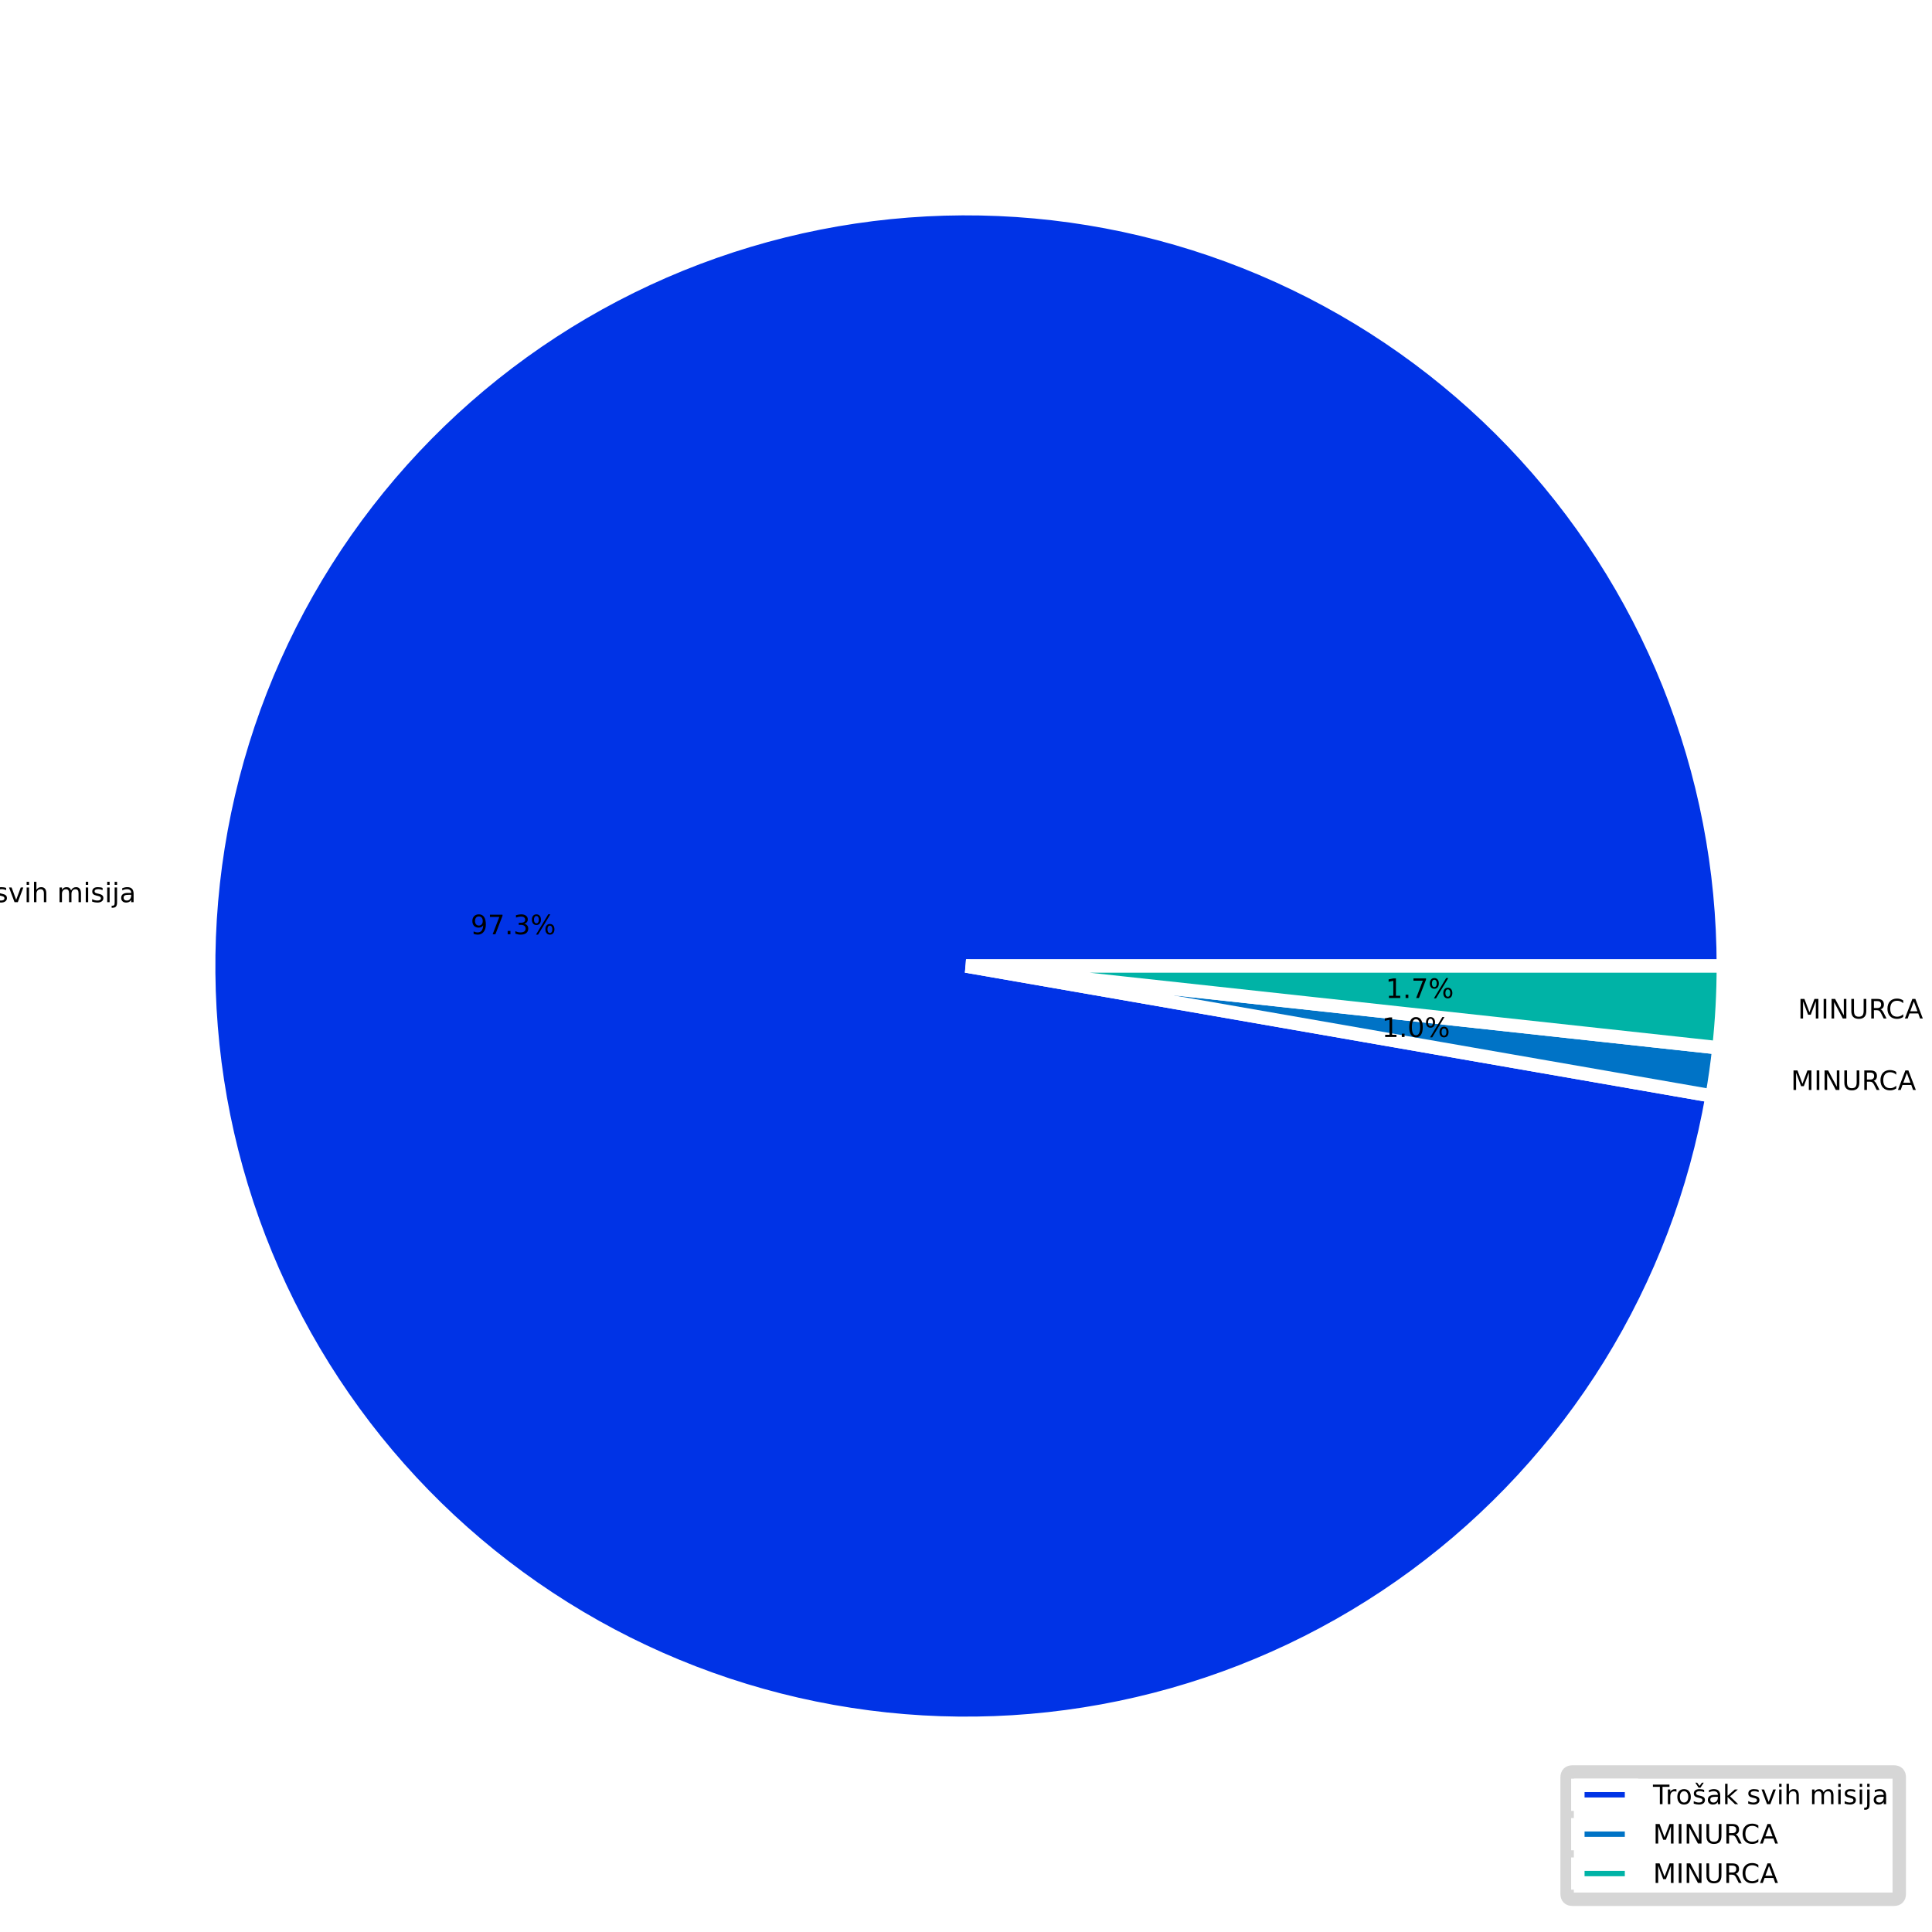
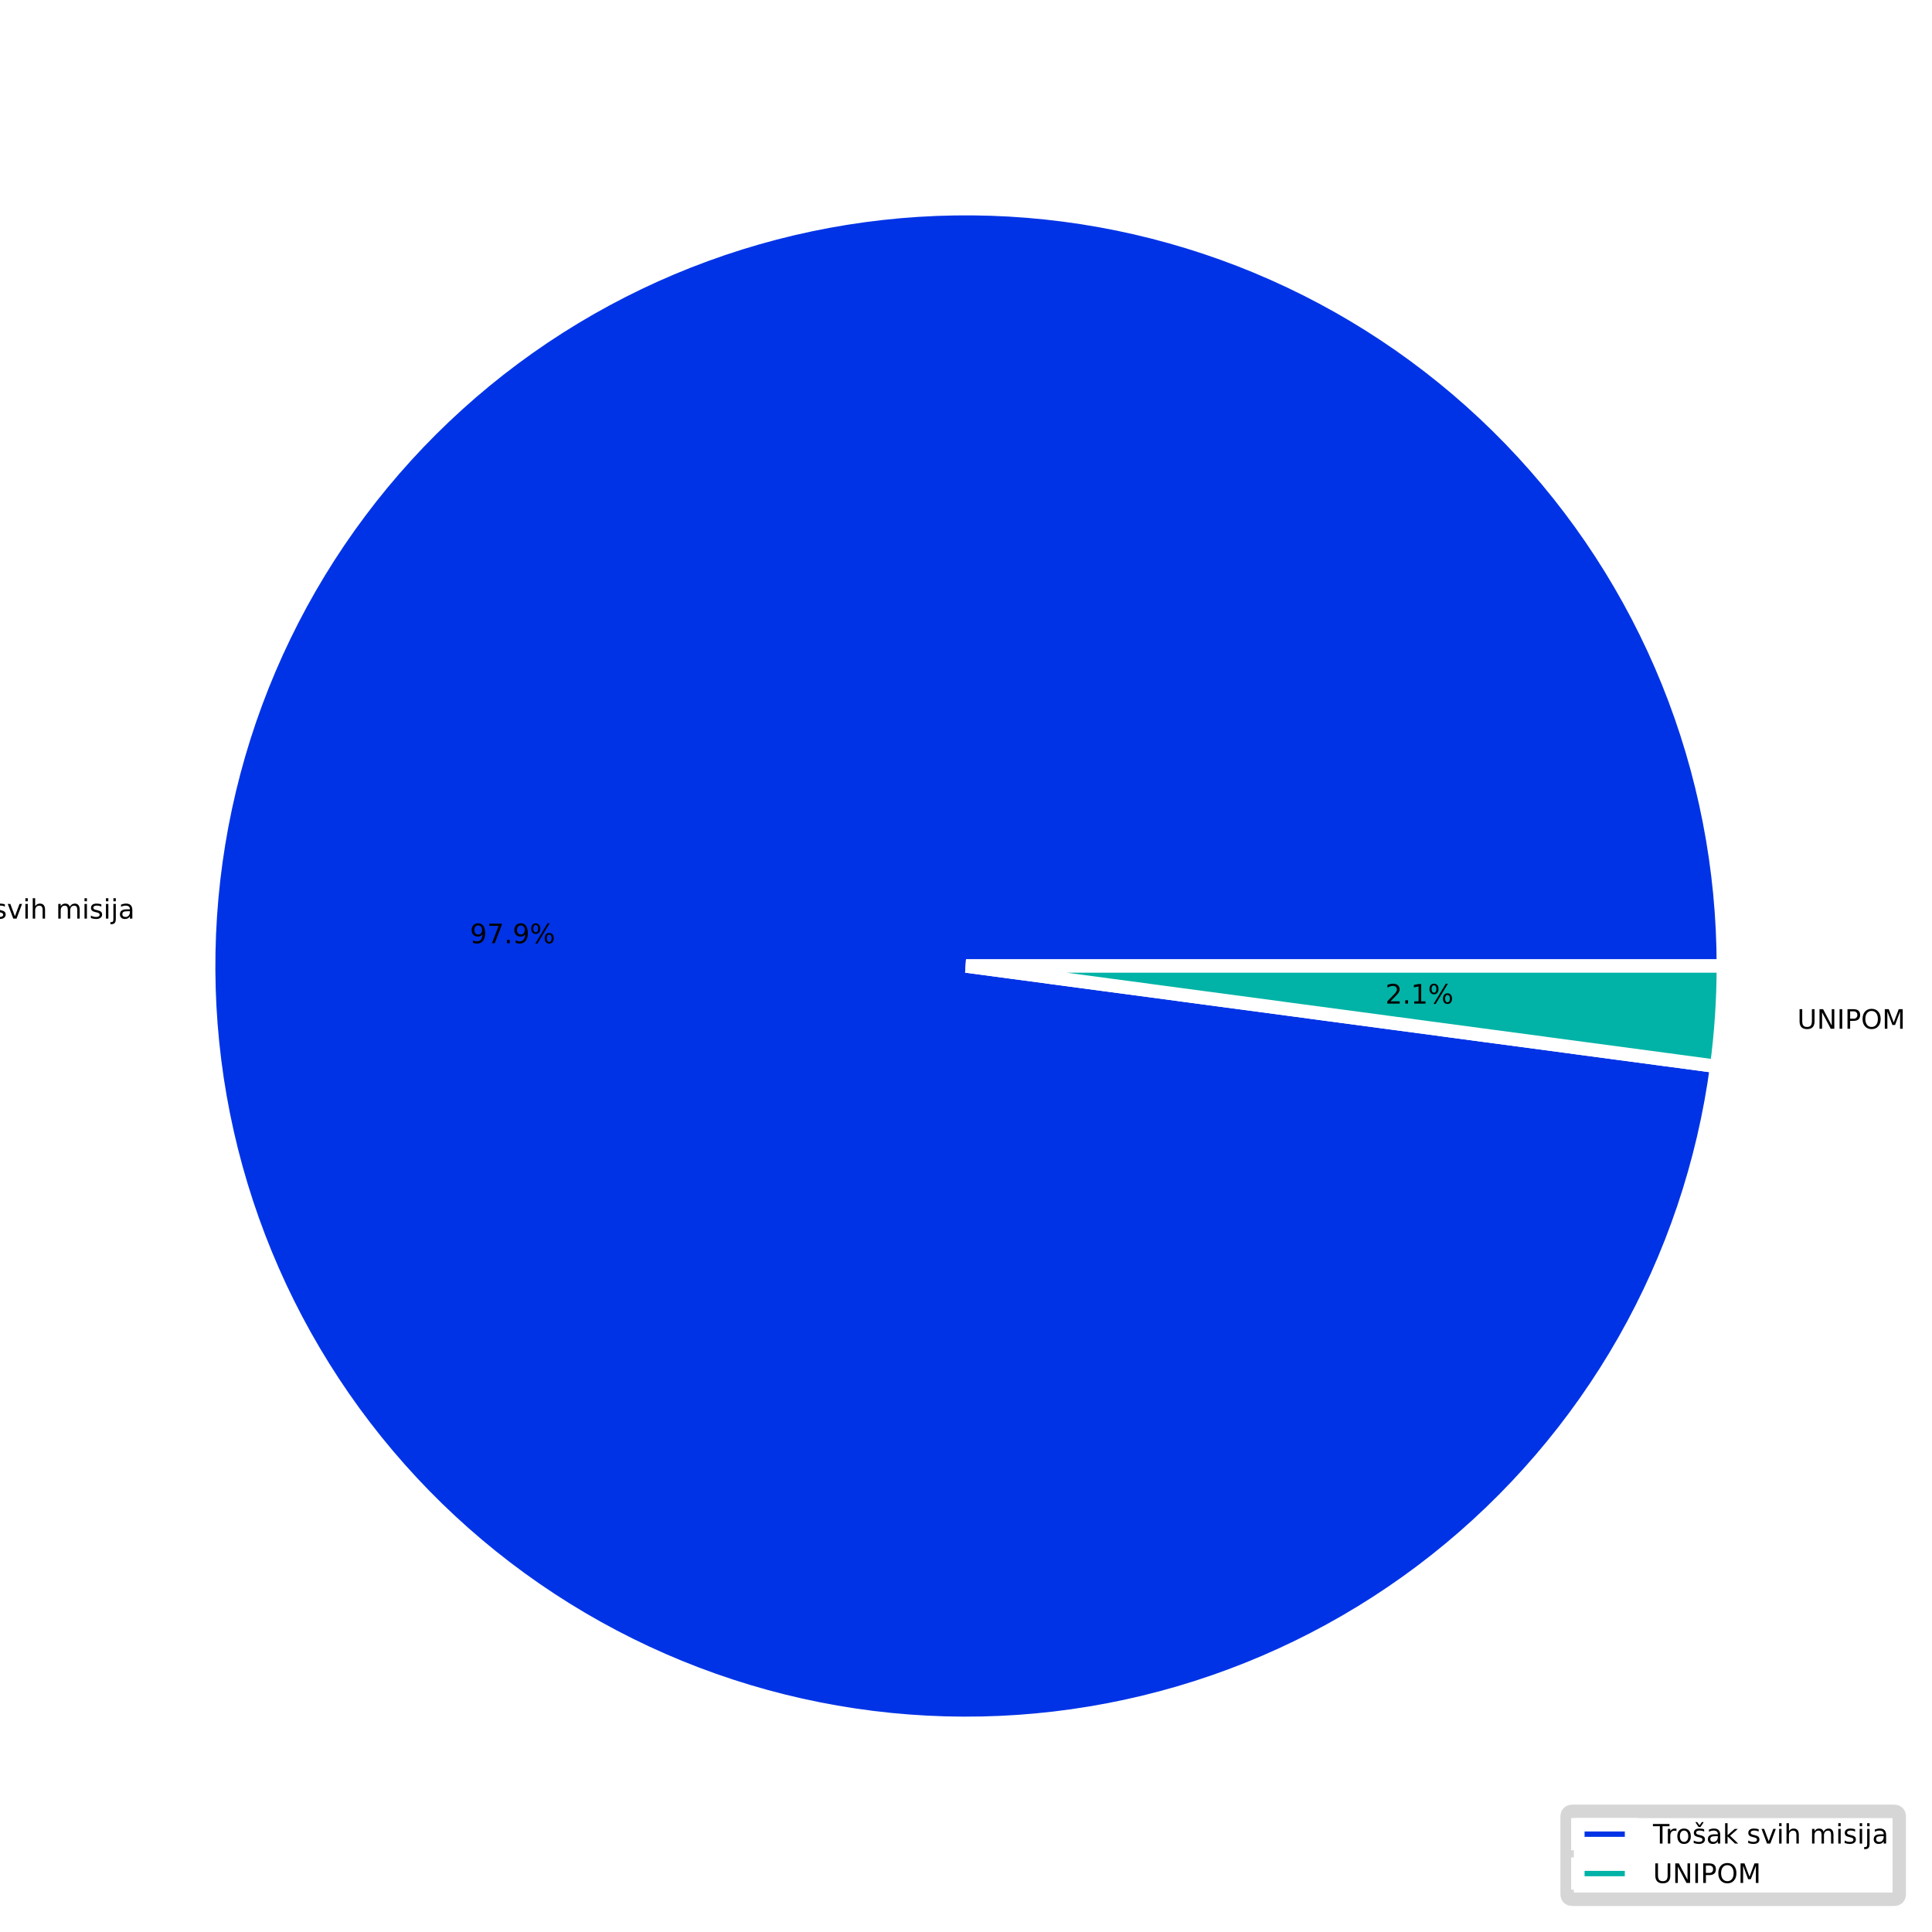
<svg xmlns="http://www.w3.org/2000/svg" xmlns:xlink="http://www.w3.org/1999/xlink" width="144pt" height="144pt" viewBox="0 0 144 144" version="1.1">
  <defs>
    <style type="text/css">*{stroke-linejoin: round; stroke-linecap: butt}</style>
  </defs>
  <g id="figure_1">
    <g id="patch_1">
      <path d="M 0 144  L 144 144  L 144 0  L 0 0  z " style="fill: #ffffff" />
    </g>
    <g id="axes_1">
      <g id="matplotlib.axis_1" />
      <g id="matplotlib.axis_2" />
      <g id="patch_2">
-         <path d="M 128.448 72  C 128.448 64.792 127.067 57.65 124.381 50.962  C 121.695 44.273 117.752 38.161 112.766 32.955  C 107.78 27.75 101.843 23.547 95.277 20.575  C 88.71 17.602 81.635 15.915 74.433 15.604  C 67.232 15.294 60.038 16.365 53.239 18.761  C 46.441 21.156 40.164 24.832 34.749 29.589  C 29.333 34.345 24.878 40.096 21.626 46.528  C 18.373 52.96 16.383 59.957 15.762 67.138  C 15.141 74.319 15.901 81.553 18.001 88.448  C 20.102 95.343 23.503 101.773 28.022 107.388  C 32.541 113.004 38.094 117.702 44.38 121.229  C 50.666 124.756 57.57 127.046 64.718 127.976  C 71.866 128.906 79.126 128.458 86.105 126.657  C 93.084 124.856 99.654 121.735 105.46 117.462  C 111.265 113.19 116.198 107.845 119.993 101.717  C 123.787 95.588 126.373 88.789 127.61 81.689  L 72 72  L 128.448 72  z " style="fill: #0033e6; stroke: #ffffff; stroke-linejoin: miter" />
+         <path d="M 128.448 72  C 128.448 64.745 127.049 57.558 124.329 50.832  C 121.608 44.107 117.617 37.968 112.572 32.754  C 107.528 27.539 101.526 23.346 94.895 20.403  C 88.263 17.461 81.127 15.824 73.876 15.583  C 66.625 15.342 59.395 16.501 52.583 18.997  C 45.771 21.492 39.503 25.278 34.124 30.146  C 28.745 35.014 24.354 40.874 21.193 47.403  C 18.031 53.933 16.159 61.012 15.677 68.251  C 15.195 75.49 16.113 82.754 18.381 89.645  C 20.649 96.537 24.224 102.927 28.91 108.465  C 33.597 114.003 39.308 118.586 45.729 121.962  C 52.15 125.338 59.163 127.446 66.381 128.168  C 73.6 128.89 80.891 128.214 87.854 126.176  C 94.817 124.138 101.322 120.777 107.013 116.277  C 112.703 111.777 117.474 106.222 121.062 99.917  C 124.649 93.611 126.988 86.673 127.95 79.482  L 72 72  L 128.448 72  z " style="fill: #0033e6; stroke: #ffffff; stroke-linejoin: miter" />
      </g>
      <g id="patch_3">
-         <path d="M 127.61 81.689  C 127.714 81.093 127.808 80.497 127.893 79.899  C 127.977 79.301 128.052 78.701 128.117 78.101  L 72 72  L 127.61 81.689  z " style="fill: #0073c6; stroke: #ffffff; stroke-linejoin: miter" />
-       </g>
-       <g id="patch_4">
-         <path d="M 128.117 78.101  C 128.227 77.088 128.31 76.072 128.365 75.055  C 128.42 74.038 128.448 73.019 128.448 72  L 72 72  L 128.117 78.101  z " style="fill: #00b3a6; stroke: #ffffff; stroke-linejoin: miter" />
+         <path d="M 127.95 79.482  C 128.116 78.242 128.24 76.997 128.323 75.749  C 128.406 74.501 128.448 73.251 128.448 72  L 72 72  L 127.95 79.482  z " style="fill: #00b3a6; stroke: #ffffff; stroke-linejoin: miter" />
      </g>
      <g id="text_1">
-         <g transform="translate(-7.417639 67.24332) scale(0.02 -0.02)">
+         <g transform="translate(-7.511316 68.46778) scale(0.02 -0.02)">
          <defs>
            <path id="DejaVuSans-54" d="M -19 4666  L 3928 4666  L 3928 4134  L 2272 4134  L 2272 0  L 1638 0  L 1638 4134  L -19 4134  L -19 4666  z " transform="scale(0.015625)" />
            <path id="DejaVuSans-72" d="M 2631 2963  Q 2534 3019 2420 3045  Q 2306 3072 2169 3072  Q 1681 3072 1420 2755  Q 1159 2438 1159 1844  L 1159 0  L 581 0  L 581 3500  L 1159 3500  L 1159 2956  Q 1341 3275 1631 3429  Q 1922 3584 2338 3584  Q 2397 3584 2469 3576  Q 2541 3569 2628 3553  L 2631 2963  z " transform="scale(0.015625)" />
            <path id="DejaVuSans-6f" d="M 1959 3097  Q 1497 3097 1228 2736  Q 959 2375 959 1747  Q 959 1119 1226 758  Q 1494 397 1959 397  Q 2419 397 2687 759  Q 2956 1122 2956 1747  Q 2956 2369 2687 2733  Q 2419 3097 1959 3097  z M 1959 3584  Q 2709 3584 3137 3096  Q 3566 2609 3566 1747  Q 3566 888 3137 398  Q 2709 -91 1959 -91  Q 1206 -91 779 398  Q 353 888 353 1747  Q 353 2609 779 3096  Q 1206 3584 1959 3584  z " transform="scale(0.015625)" />
            <path id="DejaVuSans-161" d="M 2834 3397  L 2834 2853  Q 2591 2978 2328 3040  Q 2066 3103 1784 3103  Q 1356 3103 1142 2972  Q 928 2841 928 2578  Q 928 2378 1081 2264  Q 1234 2150 1697 2047  L 1894 2003  Q 2506 1872 2764 1633  Q 3022 1394 3022 966  Q 3022 478 2636 193  Q 2250 -91 1575 -91  Q 1294 -91 989 -36  Q 684 19 347 128  L 347 722  Q 666 556 975 473  Q 1284 391 1588 391  Q 1994 391 2212 530  Q 2431 669 2431 922  Q 2431 1156 2273 1281  Q 2116 1406 1581 1522  L 1381 1569  Q 847 1681 609 1914  Q 372 2147 372 2553  Q 372 3047 722 3315  Q 1072 3584 1716 3584  Q 2034 3584 2315 3537  Q 2597 3491 2834 3397  z M 1501 3944  L 736 5119  L 1170 5119  L 1733 4353  L 2295 5119  L 2729 5119  L 1964 3944  L 1501 3944  z M 1720 3584  L 1720 3584  z " transform="scale(0.015625)" />
            <path id="DejaVuSans-61" d="M 2194 1759  Q 1497 1759 1228 1600  Q 959 1441 959 1056  Q 959 750 1161 570  Q 1363 391 1709 391  Q 2188 391 2477 730  Q 2766 1069 2766 1631  L 2766 1759  L 2194 1759  z M 3341 1997  L 3341 0  L 2766 0  L 2766 531  Q 2569 213 2275 61  Q 1981 -91 1556 -91  Q 1019 -91 701 211  Q 384 513 384 1019  Q 384 1609 779 1909  Q 1175 2209 1959 2209  L 2766 2209  L 2766 2266  Q 2766 2663 2505 2880  Q 2244 3097 1772 3097  Q 1472 3097 1187 3025  Q 903 2953 641 2809  L 641 3341  Q 956 3463 1253 3523  Q 1550 3584 1831 3584  Q 2591 3584 2966 3190  Q 3341 2797 3341 1997  z " transform="scale(0.015625)" />
            <path id="DejaVuSans-6b" d="M 581 4863  L 1159 4863  L 1159 1991  L 2875 3500  L 3609 3500  L 1753 1863  L 3688 0  L 2938 0  L 1159 1709  L 1159 0  L 581 0  L 581 4863  z " transform="scale(0.015625)" />
            <path id="DejaVuSans-20" transform="scale(0.015625)" />
            <path id="DejaVuSans-73" d="M 2834 3397  L 2834 2853  Q 2591 2978 2328 3040  Q 2066 3103 1784 3103  Q 1356 3103 1142 2972  Q 928 2841 928 2578  Q 928 2378 1081 2264  Q 1234 2150 1697 2047  L 1894 2003  Q 2506 1872 2764 1633  Q 3022 1394 3022 966  Q 3022 478 2636 193  Q 2250 -91 1575 -91  Q 1294 -91 989 -36  Q 684 19 347 128  L 347 722  Q 666 556 975 473  Q 1284 391 1588 391  Q 1994 391 2212 530  Q 2431 669 2431 922  Q 2431 1156 2273 1281  Q 2116 1406 1581 1522  L 1381 1569  Q 847 1681 609 1914  Q 372 2147 372 2553  Q 372 3047 722 3315  Q 1072 3584 1716 3584  Q 2034 3584 2315 3537  Q 2597 3491 2834 3397  z " transform="scale(0.015625)" />
            <path id="DejaVuSans-76" d="M 191 3500  L 800 3500  L 1894 563  L 2988 3500  L 3597 3500  L 2284 0  L 1503 0  L 191 3500  z " transform="scale(0.015625)" />
            <path id="DejaVuSans-69" d="M 603 3500  L 1178 3500  L 1178 0  L 603 0  L 603 3500  z M 603 4863  L 1178 4863  L 1178 4134  L 603 4134  L 603 4863  z " transform="scale(0.015625)" />
            <path id="DejaVuSans-68" d="M 3513 2113  L 3513 0  L 2938 0  L 2938 2094  Q 2938 2591 2744 2837  Q 2550 3084 2163 3084  Q 1697 3084 1428 2787  Q 1159 2491 1159 1978  L 1159 0  L 581 0  L 581 4863  L 1159 4863  L 1159 2956  Q 1366 3272 1645 3428  Q 1925 3584 2291 3584  Q 2894 3584 3203 3211  Q 3513 2838 3513 2113  z " transform="scale(0.015625)" />
            <path id="DejaVuSans-6d" d="M 3328 2828  Q 3544 3216 3844 3400  Q 4144 3584 4550 3584  Q 5097 3584 5394 3201  Q 5691 2819 5691 2113  L 5691 0  L 5113 0  L 5113 2094  Q 5113 2597 4934 2840  Q 4756 3084 4391 3084  Q 3944 3084 3684 2787  Q 3425 2491 3425 1978  L 3425 0  L 2847 0  L 2847 2094  Q 2847 2600 2669 2842  Q 2491 3084 2119 3084  Q 1678 3084 1418 2786  Q 1159 2488 1159 1978  L 1159 0  L 581 0  L 581 3500  L 1159 3500  L 1159 2956  Q 1356 3278 1631 3431  Q 1906 3584 2284 3584  Q 2666 3584 2933 3390  Q 3200 3197 3328 2828  z " transform="scale(0.015625)" />
            <path id="DejaVuSans-6a" d="M 603 3500  L 1178 3500  L 1178 -63  Q 1178 -731 923 -1031  Q 669 -1331 103 -1331  L -116 -1331  L -116 -844  L 38 -844  Q 366 -844 484 -692  Q 603 -541 603 -63  L 603 3500  z M 603 4863  L 1178 4863  L 1178 4134  L 603 4134  L 603 4863  z " transform="scale(0.015625)" />
          </defs>
          <use xlink:href="#DejaVuSans-54" />
          <use xlink:href="#DejaVuSans-72" x="46.334" />
          <use xlink:href="#DejaVuSans-6f" x="85.197" />
          <use xlink:href="#DejaVuSans-161" x="146.379" />
          <use xlink:href="#DejaVuSans-61" x="198.479" />
          <use xlink:href="#DejaVuSans-6b" x="259.758" />
          <use xlink:href="#DejaVuSans-20" x="317.668" />
          <use xlink:href="#DejaVuSans-73" x="349.455" />
          <use xlink:href="#DejaVuSans-76" x="401.555" />
          <use xlink:href="#DejaVuSans-69" x="460.734" />
          <use xlink:href="#DejaVuSans-68" x="488.518" />
          <use xlink:href="#DejaVuSans-20" x="551.896" />
          <use xlink:href="#DejaVuSans-6d" x="583.684" />
          <use xlink:href="#DejaVuSans-69" x="681.096" />
          <use xlink:href="#DejaVuSans-73" x="708.879" />
          <use xlink:href="#DejaVuSans-69" x="760.979" />
          <use xlink:href="#DejaVuSans-6a" x="788.762" />
          <use xlink:href="#DejaVuSans-61" x="816.545" />
        </g>
      </g>
      <g id="text_2">
-         <g transform="translate(35.08037 69.63448) scale(0.02 -0.02)">
+         <g transform="translate(35.02927 70.30237) scale(0.02 -0.02)">
          <defs>
            <path id="DejaVuSans-39" d="M 703 97  L 703 672  Q 941 559 1184 500  Q 1428 441 1663 441  Q 2288 441 2617 861  Q 2947 1281 2994 2138  Q 2813 1869 2534 1725  Q 2256 1581 1919 1581  Q 1219 1581 811 2004  Q 403 2428 403 3163  Q 403 3881 828 4315  Q 1253 4750 1959 4750  Q 2769 4750 3195 4129  Q 3622 3509 3622 2328  Q 3622 1225 3098 567  Q 2575 -91 1691 -91  Q 1453 -91 1209 -44  Q 966 3 703 97  z M 1959 2075  Q 2384 2075 2632 2365  Q 2881 2656 2881 3163  Q 2881 3666 2632 3958  Q 2384 4250 1959 4250  Q 1534 4250 1286 3958  Q 1038 3666 1038 3163  Q 1038 2656 1286 2365  Q 1534 2075 1959 2075  z " transform="scale(0.015625)" />
            <path id="DejaVuSans-37" d="M 525 4666  L 3525 4666  L 3525 4397  L 1831 0  L 1172 0  L 2766 4134  L 525 4134  L 525 4666  z " transform="scale(0.015625)" />
            <path id="DejaVuSans-2e" d="M 684 794  L 1344 794  L 1344 0  L 684 0  L 684 794  z " transform="scale(0.015625)" />
-             <path id="DejaVuSans-33" d="M 2597 2516  Q 3050 2419 3304 2112  Q 3559 1806 3559 1356  Q 3559 666 3084 287  Q 2609 -91 1734 -91  Q 1441 -91 1130 -33  Q 819 25 488 141  L 488 750  Q 750 597 1062 519  Q 1375 441 1716 441  Q 2309 441 2620 675  Q 2931 909 2931 1356  Q 2931 1769 2642 2001  Q 2353 2234 1838 2234  L 1294 2234  L 1294 2753  L 1863 2753  Q 2328 2753 2575 2939  Q 2822 3125 2822 3475  Q 2822 3834 2567 4026  Q 2313 4219 1838 4219  Q 1578 4219 1281 4162  Q 984 4106 628 3988  L 628 4550  Q 988 4650 1302 4700  Q 1616 4750 1894 4750  Q 2613 4750 3031 4423  Q 3450 4097 3450 3541  Q 3450 3153 3228 2886  Q 3006 2619 2597 2516  z " transform="scale(0.015625)" />
            <path id="DejaVuSans-25" d="M 4653 2053  Q 4381 2053 4226 1822  Q 4072 1591 4072 1178  Q 4072 772 4226 539  Q 4381 306 4653 306  Q 4919 306 5073 539  Q 5228 772 5228 1178  Q 5228 1588 5073 1820  Q 4919 2053 4653 2053  z M 4653 2450  Q 5147 2450 5437 2106  Q 5728 1763 5728 1178  Q 5728 594 5436 251  Q 5144 -91 4653 -91  Q 4153 -91 3862 251  Q 3572 594 3572 1178  Q 3572 1766 3864 2108  Q 4156 2450 4653 2450  z M 1428 4353  Q 1159 4353 1004 4120  Q 850 3888 850 3481  Q 850 3069 1003 2837  Q 1156 2606 1428 2606  Q 1700 2606 1854 2837  Q 2009 3069 2009 3481  Q 2009 3884 1853 4118  Q 1697 4353 1428 4353  z M 4250 4750  L 4750 4750  L 1831 -91  L 1331 -91  L 4250 4750  z M 1428 4750  Q 1922 4750 2215 4408  Q 2509 4066 2509 3481  Q 2509 2891 2217 2550  Q 1925 2209 1428 2209  Q 931 2209 642 2551  Q 353 2894 353 3481  Q 353 4063 643 4406  Q 934 4750 1428 4750  z " transform="scale(0.015625)" />
          </defs>
          <use xlink:href="#DejaVuSans-39" />
          <use xlink:href="#DejaVuSans-37" x="63.623" />
          <use xlink:href="#DejaVuSans-2e" x="127.246" />
-           <use xlink:href="#DejaVuSans-33" x="159.033" />
+           <use xlink:href="#DejaVuSans-39" x="159.033" />
          <use xlink:href="#DejaVuSans-25" x="222.656" />
        </g>
      </g>
      <g id="text_3">
-         <g transform="translate(133.4819 81.24049) scale(0.02 -0.02)">
+         <g transform="translate(133.9557 76.67596) scale(0.02 -0.02)">
          <defs>
+             <path id="DejaVuSans-55" d="M 556 4666  L 1191 4666  L 1191 1831  Q 1191 1081 1462 751  Q 1734 422 2344 422  Q 2950 422 3222 751  Q 3494 1081 3494 1831  L 3494 4666  L 4128 4666  L 4128 1753  Q 4128 841 3676 375  Q 3225 -91 2344 -91  Q 1459 -91 1007 375  Q 556 841 556 1753  L 556 4666  z " transform="scale(0.015625)" />
+             <path id="DejaVuSans-4e" d="M 628 4666  L 1478 4666  L 3547 763  L 3547 4666  L 4159 4666  L 4159 0  L 3309 0  L 1241 3903  L 1241 0  L 628 0  L 628 4666  z " transform="scale(0.015625)" />
+             <path id="DejaVuSans-49" d="M 628 4666  L 1259 4666  L 1259 0  L 628 0  L 628 4666  z " transform="scale(0.015625)" />
+             <path id="DejaVuSans-50" d="M 1259 4147  L 1259 2394  L 2053 2394  Q 2494 2394 2734 2622  Q 2975 2850 2975 3272  Q 2975 3691 2734 3919  Q 2494 4147 2053 4147  L 1259 4147  z M 628 4666  L 2053 4666  Q 2838 4666 3239 4311  Q 3641 3956 3641 3272  Q 3641 2581 3239 2228  Q 2838 1875 2053 1875  L 1259 1875  L 1259 0  L 628 0  L 628 4666  z " transform="scale(0.015625)" />
+             <path id="DejaVuSans-4f" d="M 2522 4238  Q 1834 4238 1429 3725  Q 1025 3213 1025 2328  Q 1025 1447 1429 934  Q 1834 422 2522 422  Q 3209 422 3611 934  Q 4013 1447 4013 2328  Q 4013 3213 3611 3725  Q 3209 4238 2522 4238  z M 2522 4750  Q 3503 4750 4090 4092  Q 4678 3434 4678 2328  Q 4678 1225 4090 567  Q 3503 -91 2522 -91  Q 1538 -91 948 565  Q 359 1222 359 2328  Q 359 3434 948 4092  Q 1538 4750 2522 4750  z " transform="scale(0.015625)" />
            <path id="DejaVuSans-4d" d="M 628 4666  L 1569 4666  L 2759 1491  L 3956 4666  L 4897 4666  L 4897 0  L 4281 0  L 4281 4097  L 3078 897  L 2444 897  L 1241 4097  L 1241 0  L 628 0  L 628 4666  z " transform="scale(0.015625)" />
-             <path id="DejaVuSans-49" d="M 628 4666  L 1259 4666  L 1259 0  L 628 0  L 628 4666  z " transform="scale(0.015625)" />
-             <path id="DejaVuSans-4e" d="M 628 4666  L 1478 4666  L 3547 763  L 3547 4666  L 4159 4666  L 4159 0  L 3309 0  L 1241 3903  L 1241 0  L 628 0  L 628 4666  z " transform="scale(0.015625)" />
-             <path id="DejaVuSans-55" d="M 556 4666  L 1191 4666  L 1191 1831  Q 1191 1081 1462 751  Q 1734 422 2344 422  Q 2950 422 3222 751  Q 3494 1081 3494 1831  L 3494 4666  L 4128 4666  L 4128 1753  Q 4128 841 3676 375  Q 3225 -91 2344 -91  Q 1459 -91 1007 375  Q 556 841 556 1753  L 556 4666  z " transform="scale(0.015625)" />
-             <path id="DejaVuSans-52" d="M 2841 2188  Q 3044 2119 3236 1894  Q 3428 1669 3622 1275  L 4263 0  L 3584 0  L 2988 1197  Q 2756 1666 2539 1819  Q 2322 1972 1947 1972  L 1259 1972  L 1259 0  L 628 0  L 628 4666  L 2053 4666  Q 2853 4666 3247 4331  Q 3641 3997 3641 3322  Q 3641 2881 3436 2590  Q 3231 2300 2841 2188  z M 1259 4147  L 1259 2491  L 2053 2491  Q 2509 2491 2742 2702  Q 2975 2913 2975 3322  Q 2975 3731 2742 3939  Q 2509 4147 2053 4147  L 1259 4147  z " transform="scale(0.015625)" />
-             <path id="DejaVuSans-43" d="M 4122 4306  L 4122 3641  Q 3803 3938 3442 4084  Q 3081 4231 2675 4231  Q 1875 4231 1450 3742  Q 1025 3253 1025 2328  Q 1025 1406 1450 917  Q 1875 428 2675 428  Q 3081 428 3442 575  Q 3803 722 4122 1019  L 4122 359  Q 3791 134 3420 21  Q 3050 -91 2638 -91  Q 1578 -91 968 557  Q 359 1206 359 2328  Q 359 3453 968 4101  Q 1578 4750 2638 4750  Q 3056 4750 3426 4639  Q 3797 4528 4122 4306  z " transform="scale(0.015625)" />
-             <path id="DejaVuSans-41" d="M 2188 4044  L 1331 1722  L 3047 1722  L 2188 4044  z M 1831 4666  L 2547 4666  L 4325 0  L 3669 0  L 3244 1197  L 1141 1197  L 716 0  L 50 0  L 1831 4666  z " transform="scale(0.015625)" />
          </defs>
-           <use xlink:href="#DejaVuSans-4d" />
-           <use xlink:href="#DejaVuSans-49" x="86.279" />
-           <use xlink:href="#DejaVuSans-4e" x="115.771" />
-           <use xlink:href="#DejaVuSans-55" x="190.576" />
-           <use xlink:href="#DejaVuSans-52" x="263.77" />
-           <use xlink:href="#DejaVuSans-43" x="328.252" />
-           <use xlink:href="#DejaVuSans-41" x="398.076" />
+           <use xlink:href="#DejaVuSans-55" />
+           <use xlink:href="#DejaVuSans-4e" x="73.193" />
+           <use xlink:href="#DejaVuSans-49" x="147.998" />
+           <use xlink:href="#DejaVuSans-50" x="177.49" />
+           <use xlink:href="#DejaVuSans-4f" x="237.793" />
+           <use xlink:href="#DejaVuSans-4d" x="316.504" />
        </g>
      </g>
      <g id="text_4">
-         <g transform="translate(102.9951 77.29112) scale(0.02 -0.02)">
+         <g transform="translate(103.2535 74.80137) scale(0.02 -0.02)">
          <defs>
+             <path id="DejaVuSans-32" d="M 1228 531  L 3431 531  L 3431 0  L 469 0  L 469 531  Q 828 903 1448 1529  Q 2069 2156 2228 2338  Q 2531 2678 2651 2914  Q 2772 3150 2772 3378  Q 2772 3750 2511 3984  Q 2250 4219 1831 4219  Q 1534 4219 1204 4116  Q 875 4013 500 3803  L 500 4441  Q 881 4594 1212 4672  Q 1544 4750 1819 4750  Q 2544 4750 2975 4387  Q 3406 4025 3406 3419  Q 3406 3131 3298 2873  Q 3191 2616 2906 2266  Q 2828 2175 2409 1742  Q 1991 1309 1228 531  z " transform="scale(0.015625)" />
            <path id="DejaVuSans-31" d="M 794 531  L 1825 531  L 1825 4091  L 703 3866  L 703 4441  L 1819 4666  L 2450 4666  L 2450 531  L 3481 531  L 3481 0  L 794 0  L 794 531  z " transform="scale(0.015625)" />
-             <path id="DejaVuSans-30" d="M 2034 4250  Q 1547 4250 1301 3770  Q 1056 3291 1056 2328  Q 1056 1369 1301 889  Q 1547 409 2034 409  Q 2525 409 2770 889  Q 3016 1369 3016 2328  Q 3016 3291 2770 3770  Q 2525 4250 2034 4250  z M 2034 4750  Q 2819 4750 3233 4129  Q 3647 3509 3647 2328  Q 3647 1150 3233 529  Q 2819 -91 2034 -91  Q 1250 -91 836 529  Q 422 1150 422 2328  Q 422 3509 836 4129  Q 1250 4750 2034 4750  z " transform="scale(0.015625)" />
          </defs>
-           <use xlink:href="#DejaVuSans-31" />
+           <use xlink:href="#DejaVuSans-32" />
          <use xlink:href="#DejaVuSans-2e" x="63.623" />
-           <use xlink:href="#DejaVuSans-30" x="95.41" />
-           <use xlink:href="#DejaVuSans-25" x="159.033" />
-         </g>
-       </g>
-       <g id="text_5">
-         <g transform="translate(134.0018 75.91226) scale(0.02 -0.02)">
-           <use xlink:href="#DejaVuSans-4d" />
-           <use xlink:href="#DejaVuSans-49" x="86.279" />
-           <use xlink:href="#DejaVuSans-4e" x="115.771" />
-           <use xlink:href="#DejaVuSans-55" x="190.576" />
-           <use xlink:href="#DejaVuSans-52" x="263.77" />
-           <use xlink:href="#DejaVuSans-43" x="328.252" />
-           <use xlink:href="#DejaVuSans-41" x="398.076" />
-         </g>
-       </g>
-       <g id="text_6">
-         <g transform="translate(103.2787 74.38481) scale(0.02 -0.02)">
-           <use xlink:href="#DejaVuSans-31" />
-           <use xlink:href="#DejaVuSans-2e" x="63.623" />
-           <use xlink:href="#DejaVuSans-37" x="95.41" />
+           <use xlink:href="#DejaVuSans-31" x="95.41" />
          <use xlink:href="#DejaVuSans-25" x="159.033" />
        </g>
      </g>
      <g id="legend_1">
+         <g id="patch_4">
+           <path d="M 117.204 141.56  L 141.16 141.56  Q 141.56 141.56 141.56 141.16  L 141.56 135.409  Q 141.56 135.009 141.16 135.009  L 117.204 135.009  Q 116.804 135.009 116.804 135.409  L 116.804 141.16  Q 116.804 141.56 117.204 141.56  z " style="fill: #ffffff; opacity: 0.8; stroke: #cccccc; stroke-linejoin: miter" />
+         </g>
        <g id="patch_5">
-           <path d="M 117.204 141.56  L 141.16 141.56  Q 141.56 141.56 141.56 141.16  L 141.56 132.473  Q 141.56 132.073 141.16 132.073  L 117.204 132.073  Q 116.804 132.073 116.804 132.473  L 116.804 141.16  Q 116.804 141.56 117.204 141.56  z " style="fill: #ffffff; opacity: 0.8; stroke: #cccccc; stroke-linejoin: miter" />
+           <path d="M 117.604 137.408  L 121.604 137.408  L 121.604 136.008  L 117.604 136.008  z " style="fill: #0033e6; stroke: #ffffff; stroke-linejoin: miter" />
        </g>
-         <g id="patch_6">
-           <path d="M 117.604 134.473  L 121.604 134.473  L 121.604 133.073  L 117.604 133.073  z " style="fill: #0033e6; stroke: #ffffff; stroke-linejoin: miter" />
-         </g>
-         <g id="text_7">
-           <g transform="translate(123.2044 134.4728) scale(0.02 -0.02)">
+         <g id="text_5">
+           <g transform="translate(123.2044 137.4084) scale(0.02 -0.02)">
            <use xlink:href="#DejaVuSans-54" />
            <use xlink:href="#DejaVuSans-72" x="46.334" />
            <use xlink:href="#DejaVuSans-6f" x="85.197" />
            <use xlink:href="#DejaVuSans-161" x="146.379" />
            <use xlink:href="#DejaVuSans-61" x="198.479" />
            <use xlink:href="#DejaVuSans-6b" x="259.758" />
            <use xlink:href="#DejaVuSans-20" x="317.668" />
            <use xlink:href="#DejaVuSans-73" x="349.455" />
            <use xlink:href="#DejaVuSans-76" x="401.555" />
            <use xlink:href="#DejaVuSans-69" x="460.734" />
            <use xlink:href="#DejaVuSans-68" x="488.518" />
            <use xlink:href="#DejaVuSans-20" x="551.896" />
            <use xlink:href="#DejaVuSans-6d" x="583.684" />
            <use xlink:href="#DejaVuSans-69" x="681.096" />
            <use xlink:href="#DejaVuSans-73" x="708.879" />
            <use xlink:href="#DejaVuSans-69" x="760.979" />
            <use xlink:href="#DejaVuSans-6a" x="788.762" />
            <use xlink:href="#DejaVuSans-61" x="816.545" />
          </g>
        </g>
-         <g id="patch_7">
-           <path d="M 117.604 137.408  L 121.604 137.408  L 121.604 136.008  L 117.604 136.008  z " style="fill: #0073c6; stroke: #ffffff; stroke-linejoin: miter" />
-         </g>
-         <g id="text_8">
-           <g transform="translate(123.2044 137.4084) scale(0.02 -0.02)">
-             <use xlink:href="#DejaVuSans-4d" />
-             <use xlink:href="#DejaVuSans-49" x="86.279" />
-             <use xlink:href="#DejaVuSans-4e" x="115.771" />
-             <use xlink:href="#DejaVuSans-55" x="190.576" />
-             <use xlink:href="#DejaVuSans-52" x="263.77" />
-             <use xlink:href="#DejaVuSans-43" x="328.252" />
-             <use xlink:href="#DejaVuSans-41" x="398.076" />
-           </g>
-         </g>
-         <g id="patch_8">
+         <g id="patch_6">
          <path d="M 117.604 140.344  L 121.604 140.344  L 121.604 138.944  L 117.604 138.944  z " style="fill: #00b3a6; stroke: #ffffff; stroke-linejoin: miter" />
        </g>
-         <g id="text_9">
+         <g id="text_6">
          <g transform="translate(123.2044 140.3441) scale(0.02 -0.02)">
-             <use xlink:href="#DejaVuSans-4d" />
-             <use xlink:href="#DejaVuSans-49" x="86.279" />
-             <use xlink:href="#DejaVuSans-4e" x="115.771" />
-             <use xlink:href="#DejaVuSans-55" x="190.576" />
-             <use xlink:href="#DejaVuSans-52" x="263.77" />
-             <use xlink:href="#DejaVuSans-43" x="328.252" />
-             <use xlink:href="#DejaVuSans-41" x="398.076" />
+             <use xlink:href="#DejaVuSans-55" />
+             <use xlink:href="#DejaVuSans-4e" x="73.193" />
+             <use xlink:href="#DejaVuSans-49" x="147.998" />
+             <use xlink:href="#DejaVuSans-50" x="177.49" />
+             <use xlink:href="#DejaVuSans-4f" x="237.793" />
+             <use xlink:href="#DejaVuSans-4d" x="316.504" />
          </g>
        </g>
      </g>
    </g>
  </g>
</svg>
